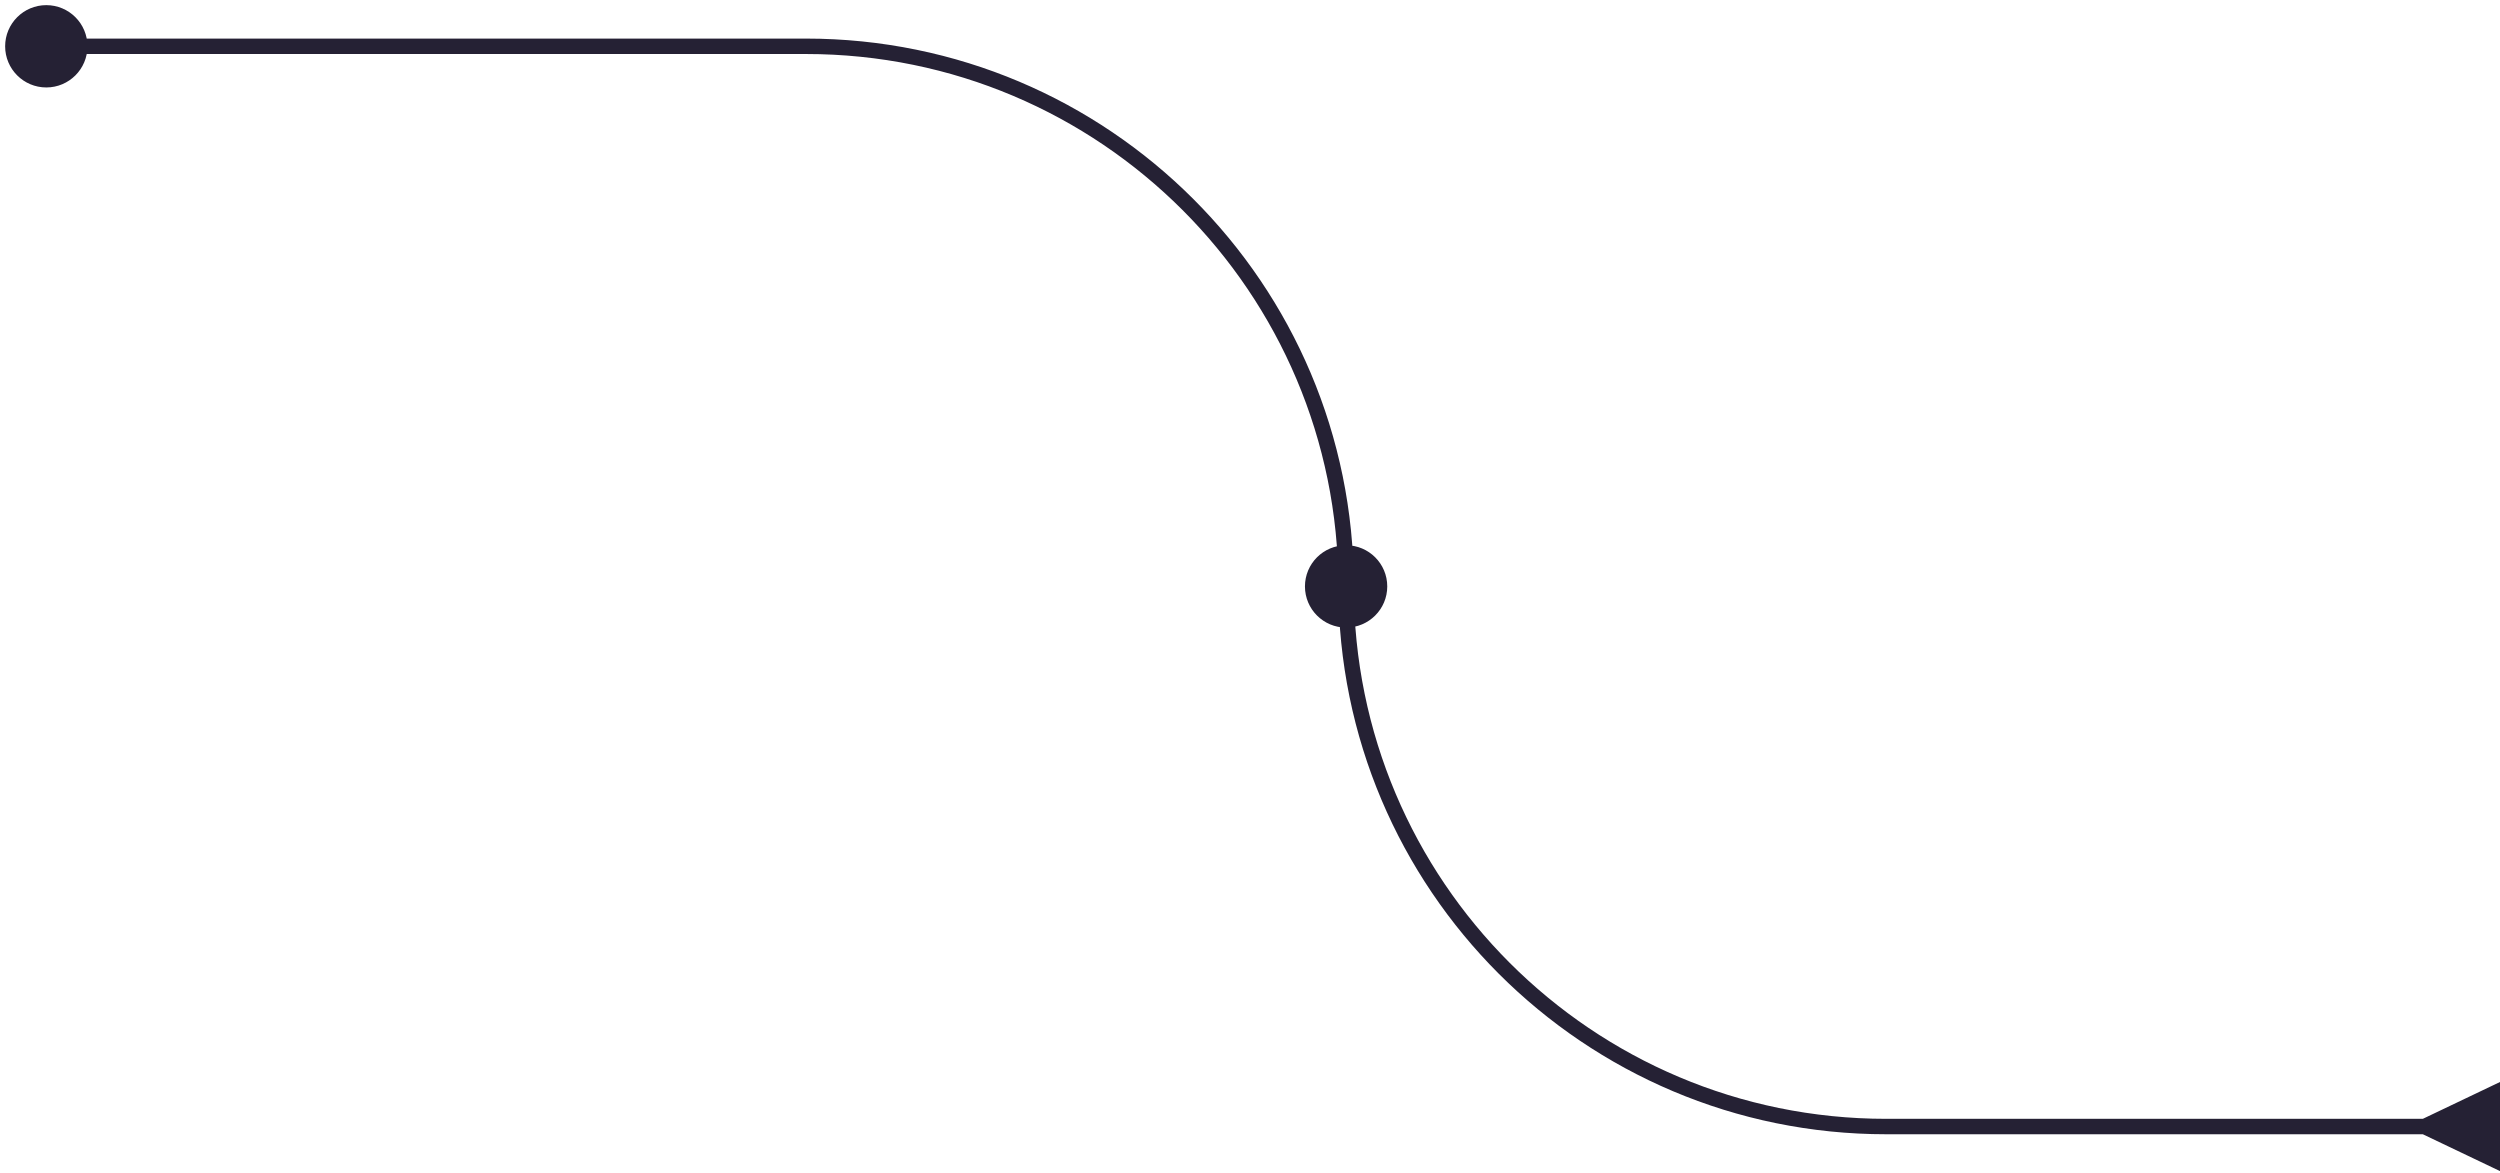
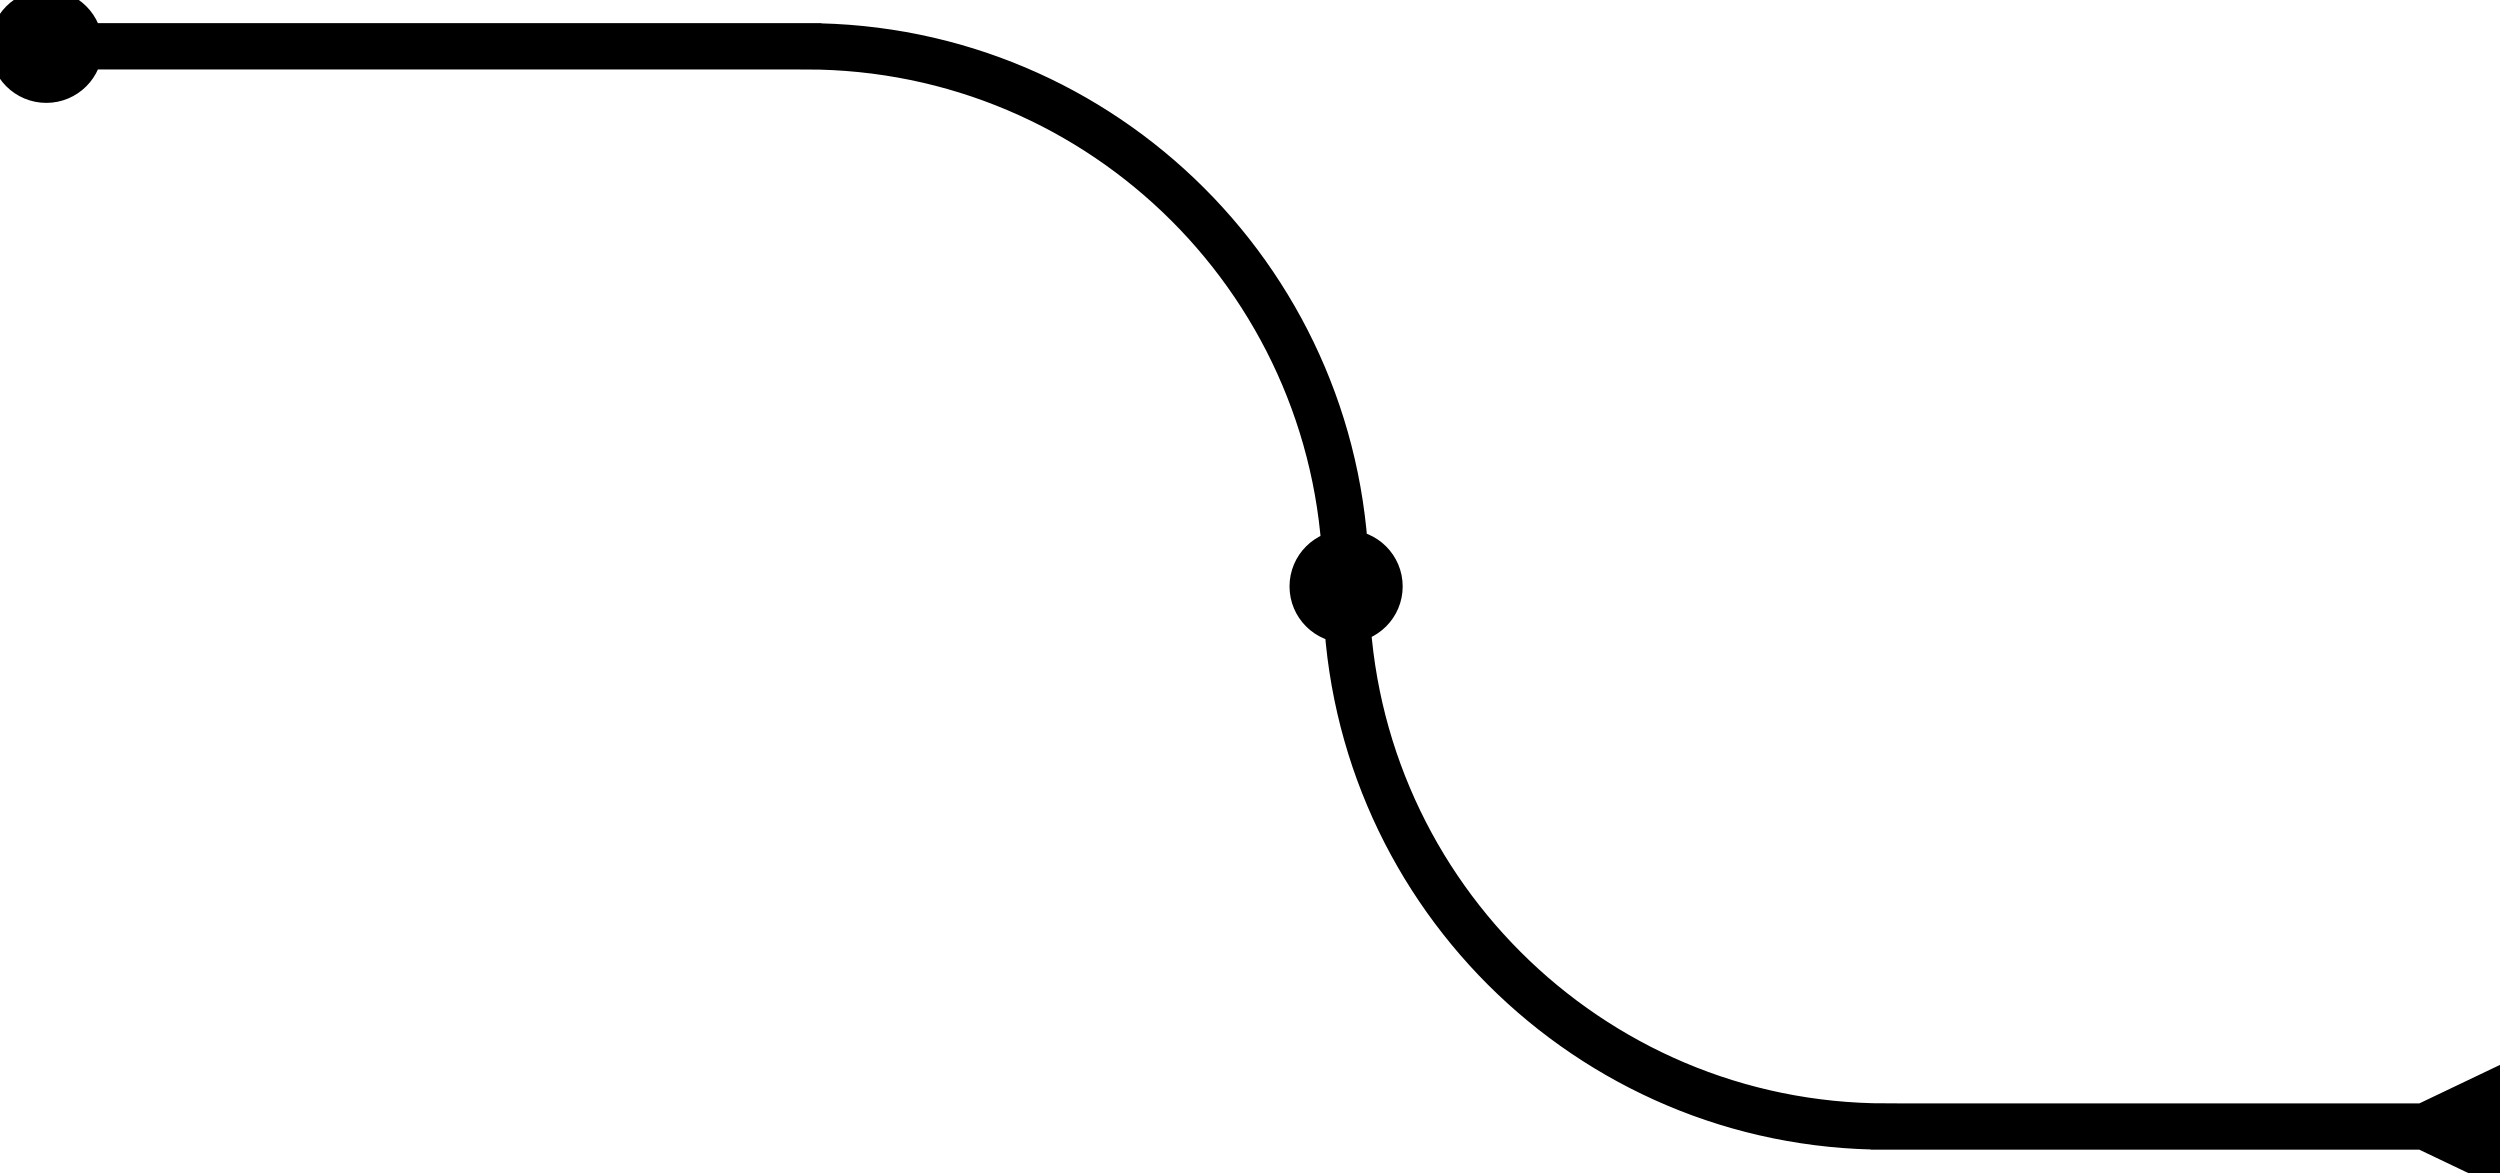
<svg xmlns="http://www.w3.org/2000/svg" width="162" height="76" viewBox="0 0 162 76" fill="none">
-   <path d="M0.333 3C0.333 1.527 1.527 0.333 3 0.333C4.473 0.333 5.667 1.527 5.667 3C5.667 4.473 4.473 5.667 3 5.667C1.527 5.667 0.333 4.473 0.333 3ZM157 72.5L162 70.113V75.887L157 73.5V72.5ZM84.561 38C84.561 36.527 85.754 35.333 87.227 35.333C88.7 35.333 89.894 36.527 89.894 38C89.894 39.473 88.7 40.667 87.227 40.667C85.754 40.667 84.561 39.473 84.561 38ZM3 2.5H52.227V3.5H3V2.5ZM122.227 72.5H157.5V73.5H122.227V72.5ZM87.727 38C87.727 57.054 103.173 72.5 122.227 72.5V73.5C102.621 73.5 86.727 57.606 86.727 38H87.727ZM52.227 2.5C71.833 2.5 87.727 18.394 87.727 38H86.727C86.727 18.946 71.281 3.5 52.227 3.5V2.5Z" fill="#252134" />
+   <path d="M0.333 3C0.333 1.527 1.527 0.333 3 0.333C4.473 0.333 5.667 1.527 5.667 3C5.667 4.473 4.473 5.667 3 5.667C1.527 5.667 0.333 4.473 0.333 3ZM157 72.5L162 70.113V75.887L157 73.5V72.5ZM84.561 38C84.561 36.527 85.754 35.333 87.227 35.333C88.7 35.333 89.894 36.527 89.894 38C89.894 39.473 88.7 40.667 87.227 40.667C85.754 40.667 84.561 39.473 84.561 38ZM3 2.5H52.227V3.5H3V2.5ZM122.227 72.5H157.5V73.5H122.227V72.5ZM87.727 38C87.727 57.054 103.173 72.5 122.227 72.5V73.5C102.621 73.5 86.727 57.606 86.727 38H87.727ZM52.227 2.5C71.833 2.5 87.727 18.394 87.727 38H86.727C86.727 18.946 71.281 3.5 52.227 3.5V2.5Z" fill="#000000" stroke="#000000" stroke-width="2" />
</svg>
